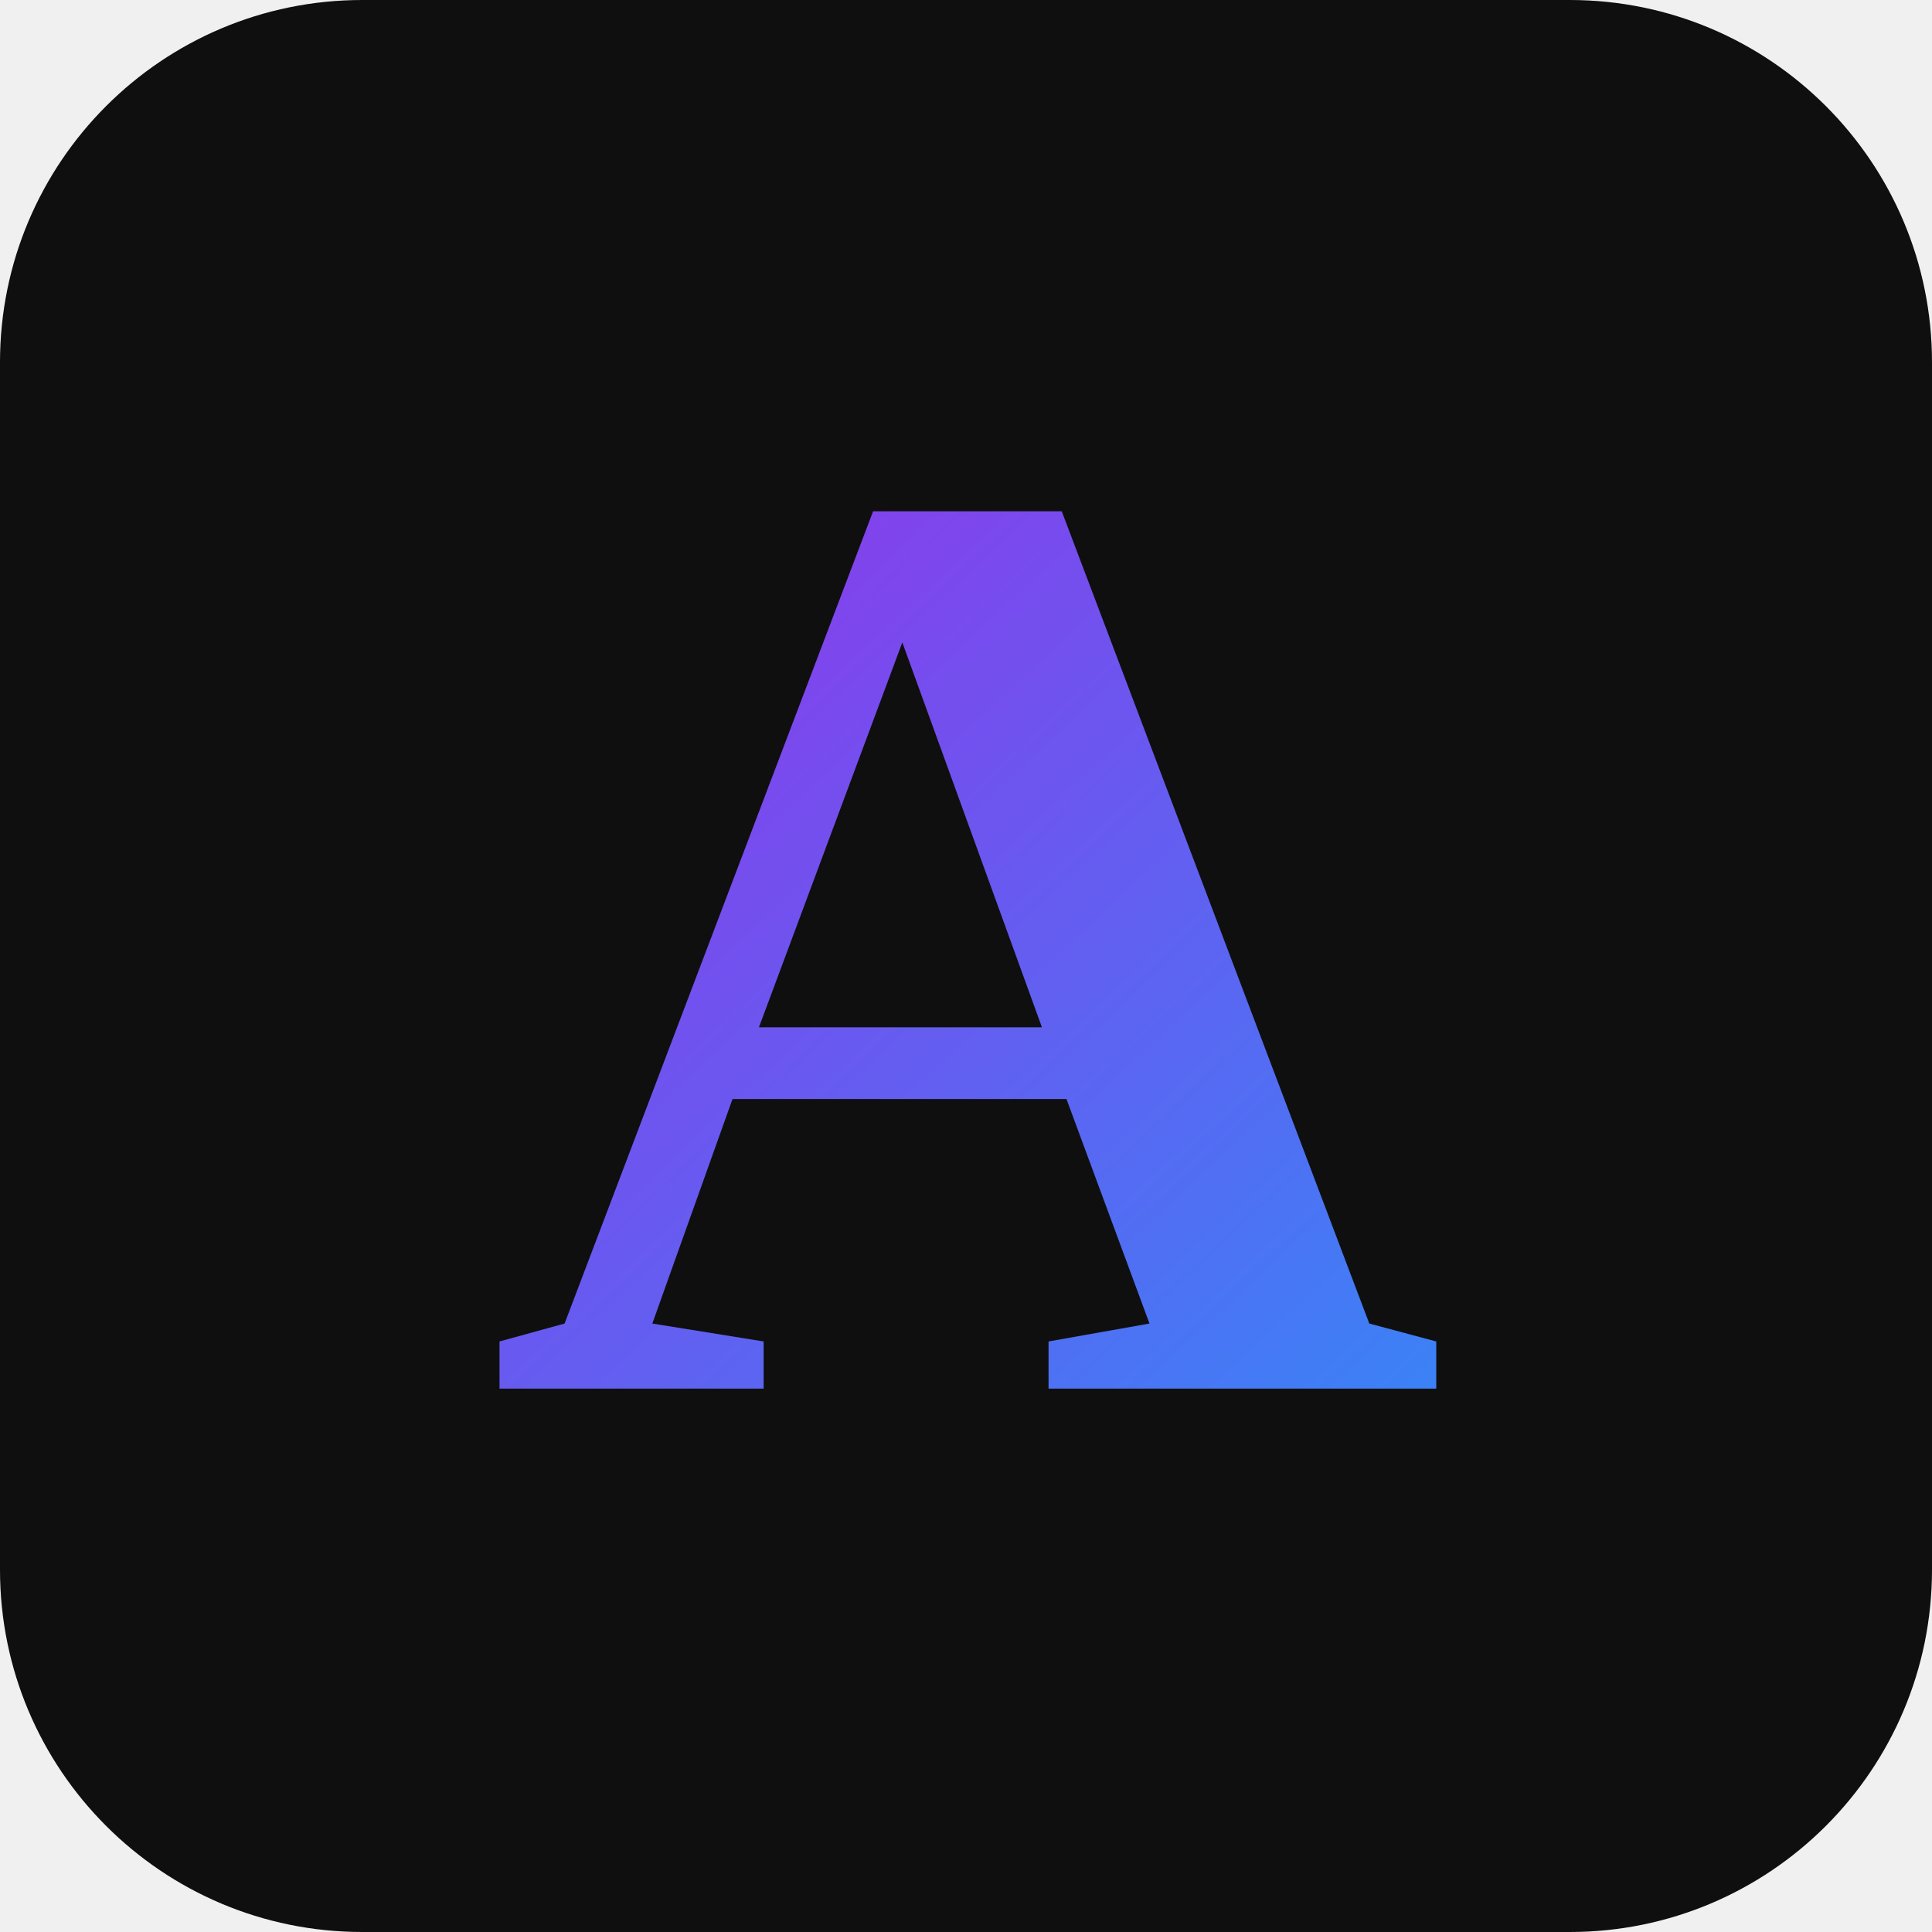
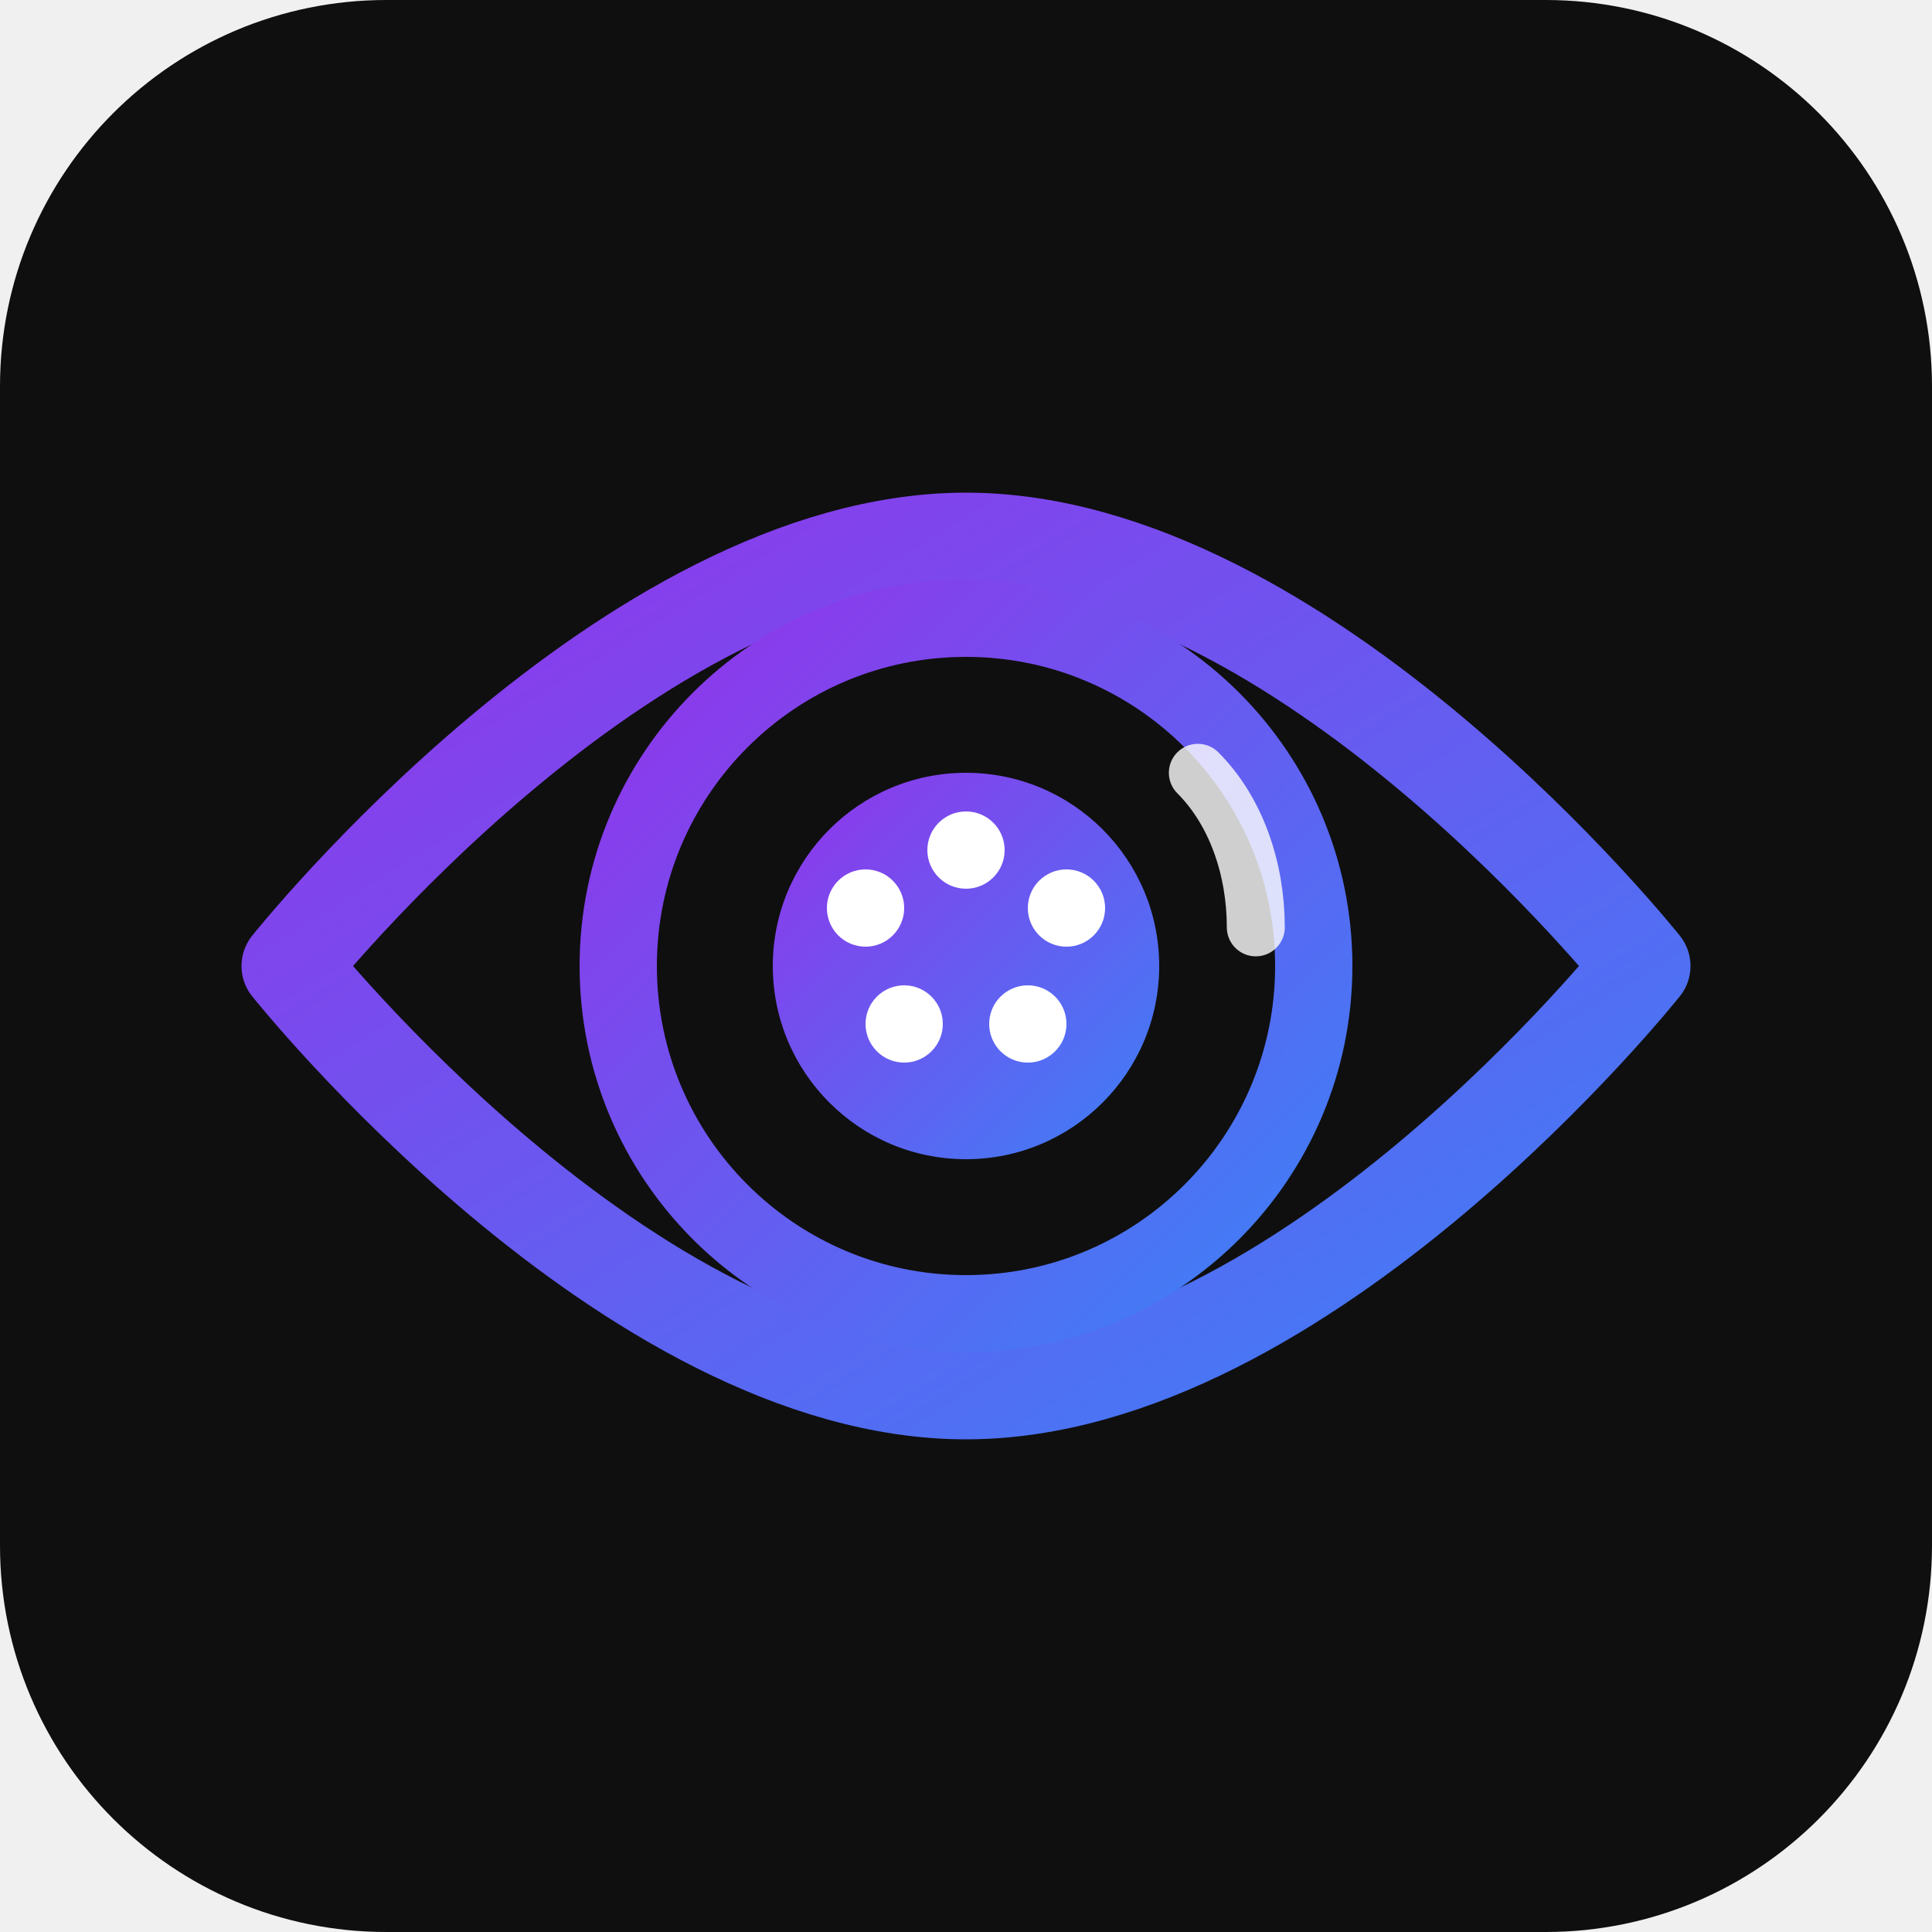
- <svg xmlns="http://www.w3.org/2000/svg" viewBox="0 0 32 32" width="32" height="32">
+ <svg xmlns="http://www.w3.org/2000/svg" viewBox="0 0 100 100" fill="none">
  <defs>
-     <linearGradient id="grad" x1="0%" y1="0%" x2="100%" y2="100%">
-       <stop offset="0%" style="stop-color:#9333ea;stop-opacity:1" />
-       <stop offset="100%" style="stop-color:#3b82f6;stop-opacity:1" />
+     <linearGradient id="logoGradient" x1="0%" y1="0%" x2="100%" y2="100%">
+       <stop offset="0%" stop-color="#9333ea" />
+       <stop offset="100%" stop-color="#3b82f6" />
    </linearGradient>
  </defs>
-   <rect width="32" height="32" rx="6" fill="#0f0f0f" />
-   <text x="16" y="23" text-anchor="middle" font-family="Georgia, 'Times New Roman', serif" font-size="22" font-weight="700" fill="url(#grad)">A</text>
+   <rect width="100" height="100" rx="20" fill="#0f0f0f" />
+ 
+   {/* Eye Outer Shape */}
+   <path d="M15 50C15 50 32.5 28 50 28C67.5 28 85 50 85 50C85 50 67.5 72 50 72C32.5 72 15 50 15 50Z" stroke="url(#logoGradient)" stroke-width="5" stroke-linejoin="round" />
+   
+   {/* Inner Lens / Iris */}
+   <circle cx="50" cy="50" r="18" stroke="url(#logoGradient)" stroke-width="4" />
+   
+   {/* Film Reel Pupil */}
+   <circle cx="50" cy="50" r="10" fill="url(#logoGradient)" />
+   <circle cx="50" cy="44" r="2" fill="white" />
+   <circle cx="55.2" cy="47" r="2" fill="white" />
+   <circle cx="53.2" cy="53" r="2" fill="white" />
+   <circle cx="46.8" cy="53" r="2" fill="white" />
+   <circle cx="44.8" cy="47" r="2" fill="white" />
+   
+   {/* Lens Reflection */}
+   <path d="M62 40C64 42 65 45 65 48" stroke="white" stroke-width="3" stroke-linecap="round" opacity="0.8" />
</svg>
